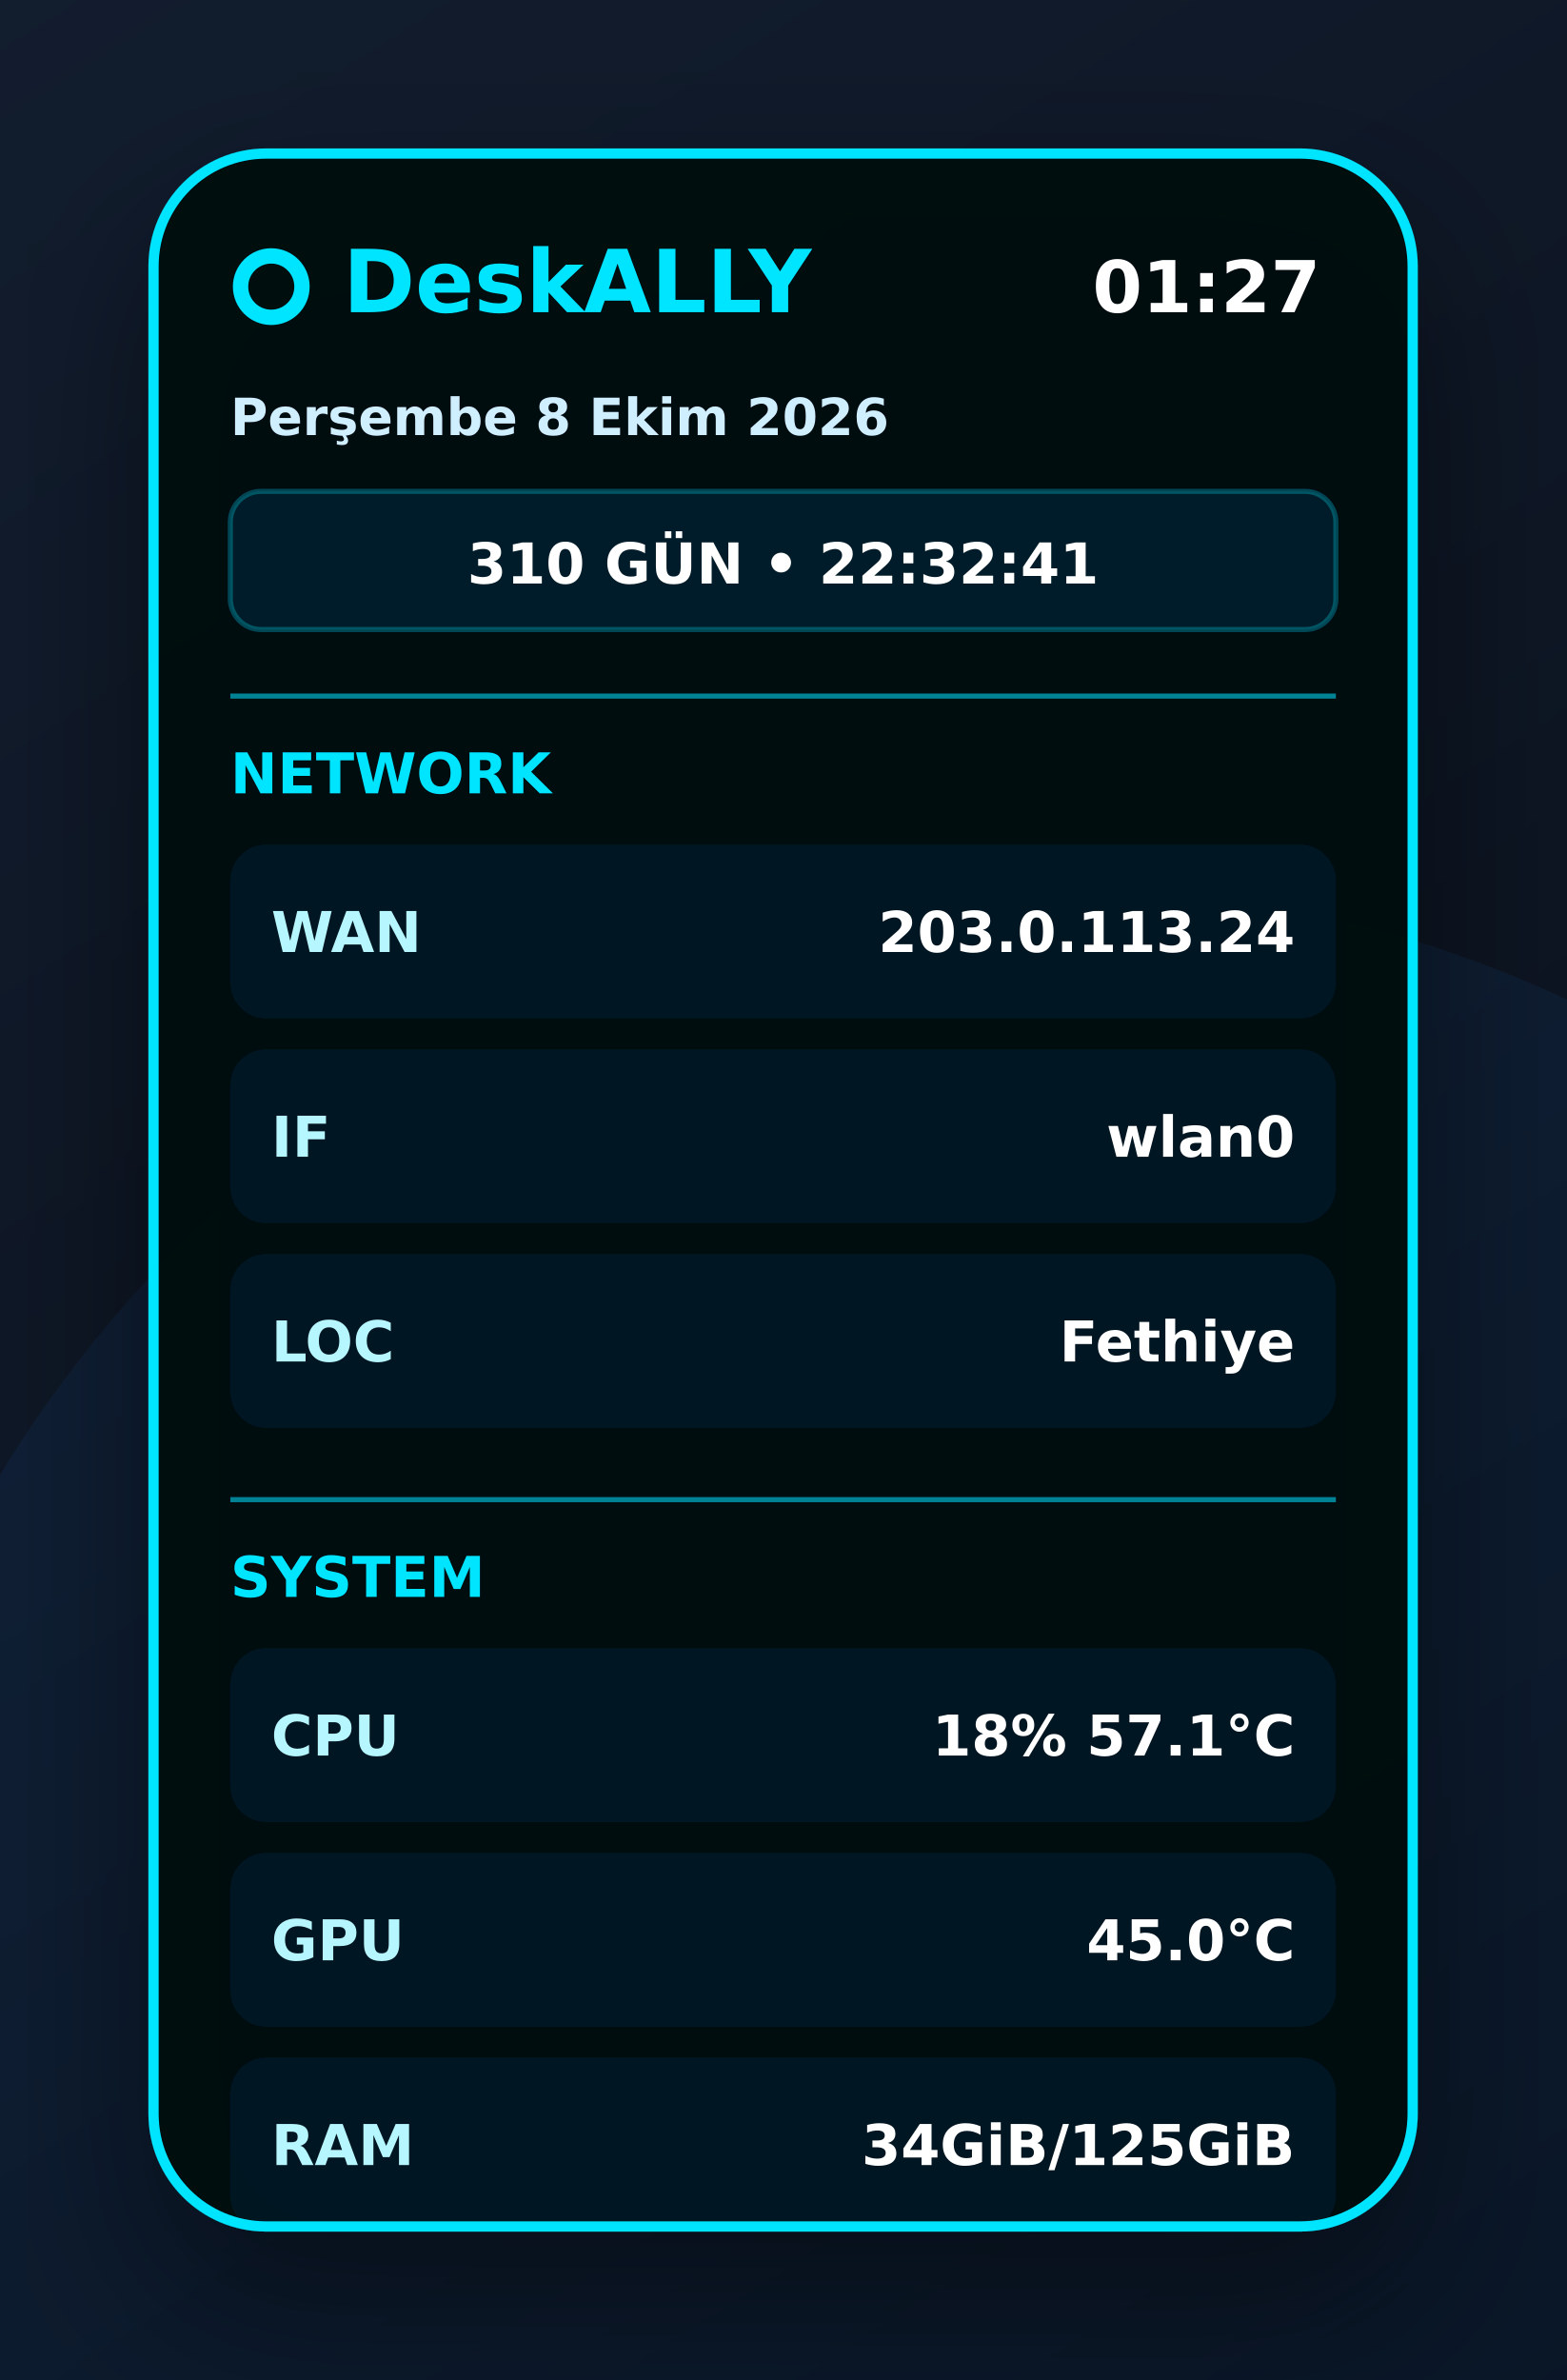
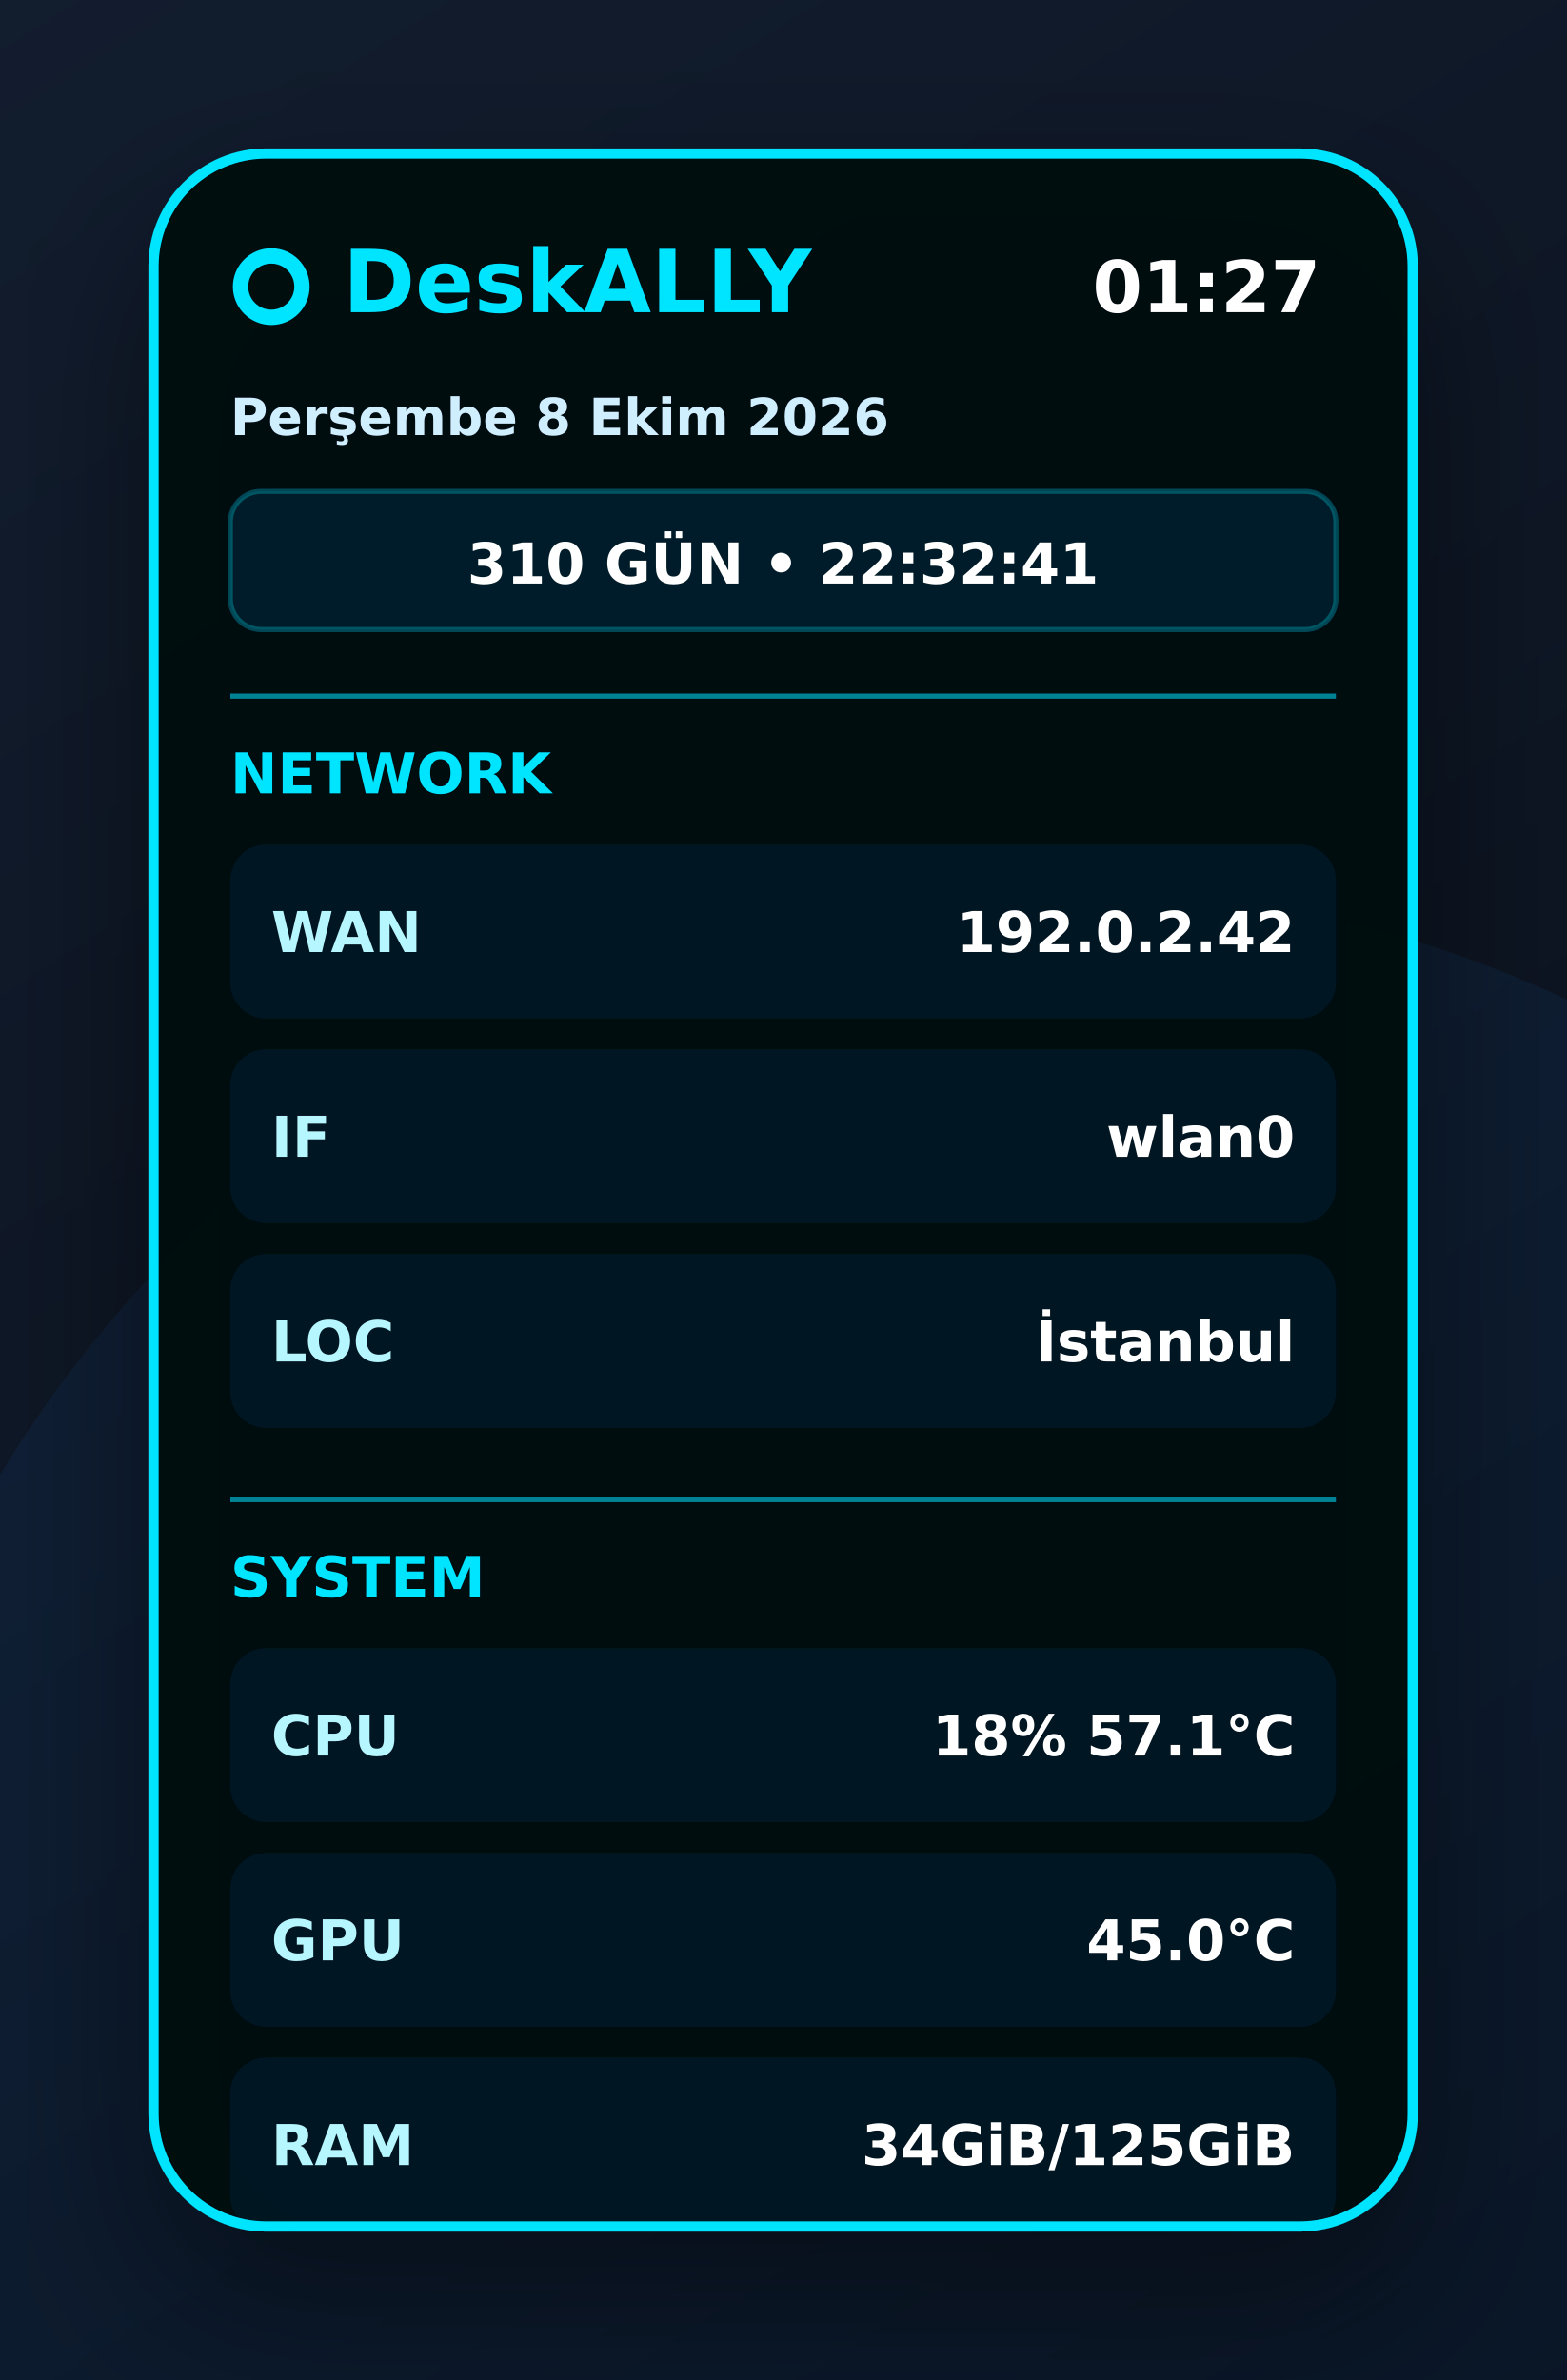
<svg xmlns="http://www.w3.org/2000/svg" width="306" height="465" viewBox="555 47 306 465">
  <defs>
    <linearGradient id="desktop" x1="0" y1="0" x2="1" y2="1">
      <stop stop-color="#17253b" />
      <stop offset="1" stop-color="#080d16" />
    </linearGradient>
    <filter id="shadow">
      <feDropShadow dx="0" dy="14" stdDeviation="16" flood-opacity=".45" />
    </filter>
  </defs>
  <rect width="900" height="560" rx="22" fill="url(#desktop)" />
  <circle cx="110" cy="92" r="150" fill="#00e5ff" opacity=".055" />
  <circle cx="760" cy="460" r="240" fill="#1783ff" opacity=".07" />
  <g transform="translate(585 77)" filter="url(#shadow)" font-family="DejaVu Sans, sans-serif">
    <rect width="246" height="405" rx="22" fill="#050a12" fill-opacity=".97" stroke="#00e5ff" stroke-width="2" />
    <g transform="translate(15 17)">
      <circle cx="8" cy="9" r="6" fill="none" stroke="#00e5ff" stroke-width="3" />
      <text x="22" y="14" fill="#00e5ff" font-weight="700" font-size="17">DeskALLY</text>
      <text x="213" y="14" fill="#fff" font-weight="700" font-size="14" text-anchor="end">01:27</text>
      <text y="38" fill="#cfefff" font-weight="700" font-size="10">Perşembe 8 Ekim 2026</text>
      <rect y="49" width="216" height="27" rx="6" fill="#00e5ff" fill-opacity=".10" stroke="#00e5ff" stroke-opacity=".28" />
      <text x="108" y="67" fill="#fff" font-size="11" font-weight="700" text-anchor="middle">310 GÜN • 22:32:41</text>
      <path d="M0 89h216" stroke="#00e5ff" opacity=".55" />
      <text y="108" fill="#00e5ff" font-size="11" font-weight="700">NETWORK</text>
      <g font-size="11" font-weight="700">
        <rect y="118" width="216" height="34" rx="7" fill="#00dcff" opacity=".06" />
        <text x="8" y="139" fill="#b5f6ff">WAN</text>
-         <text x="208" y="139" fill="#fff" text-anchor="end">203.0.113.24</text>
+         <text x="208" y="139" fill="#fff" text-anchor="end">192.0.2.42</text>
        <rect y="158" width="216" height="34" rx="7" fill="#00dcff" opacity=".06" />
        <text x="8" y="179" fill="#b5f6ff">IF</text>
        <text x="208" y="179" fill="#fff" text-anchor="end">wlan0</text>
        <rect y="198" width="216" height="34" rx="7" fill="#00dcff" opacity=".06" />
        <text x="8" y="219" fill="#b5f6ff">LOC</text>
-         <text x="208" y="219" fill="#fff" text-anchor="end">Fethiye</text>
+         <text x="208" y="219" fill="#fff" text-anchor="end">İstanbul</text>
      </g>
      <path d="M0 246h216" stroke="#00e5ff" opacity=".55" />
      <text y="265" fill="#00e5ff" font-size="11" font-weight="700">SYSTEM</text>
      <g font-size="11" font-weight="700">
        <rect y="275" width="216" height="34" rx="7" fill="#00dcff" opacity=".06" />
        <text x="8" y="296" fill="#b5f6ff">CPU</text>
        <text x="208" y="296" fill="#fff" text-anchor="end">18% 57.1°C</text>
        <rect y="315" width="216" height="34" rx="7" fill="#00dcff" opacity=".06" />
        <text x="8" y="336" fill="#b5f6ff">GPU</text>
        <text x="208" y="336" fill="#fff" text-anchor="end">45.0°C</text>
        <rect y="355" width="216" height="34" rx="7" fill="#00dcff" opacity=".06" />
        <text x="8" y="376" fill="#b5f6ff">RAM</text>
        <text x="208" y="376" fill="#fff" text-anchor="end">34GiB/125GiB</text>
      </g>
    </g>
  </g>
</svg>
